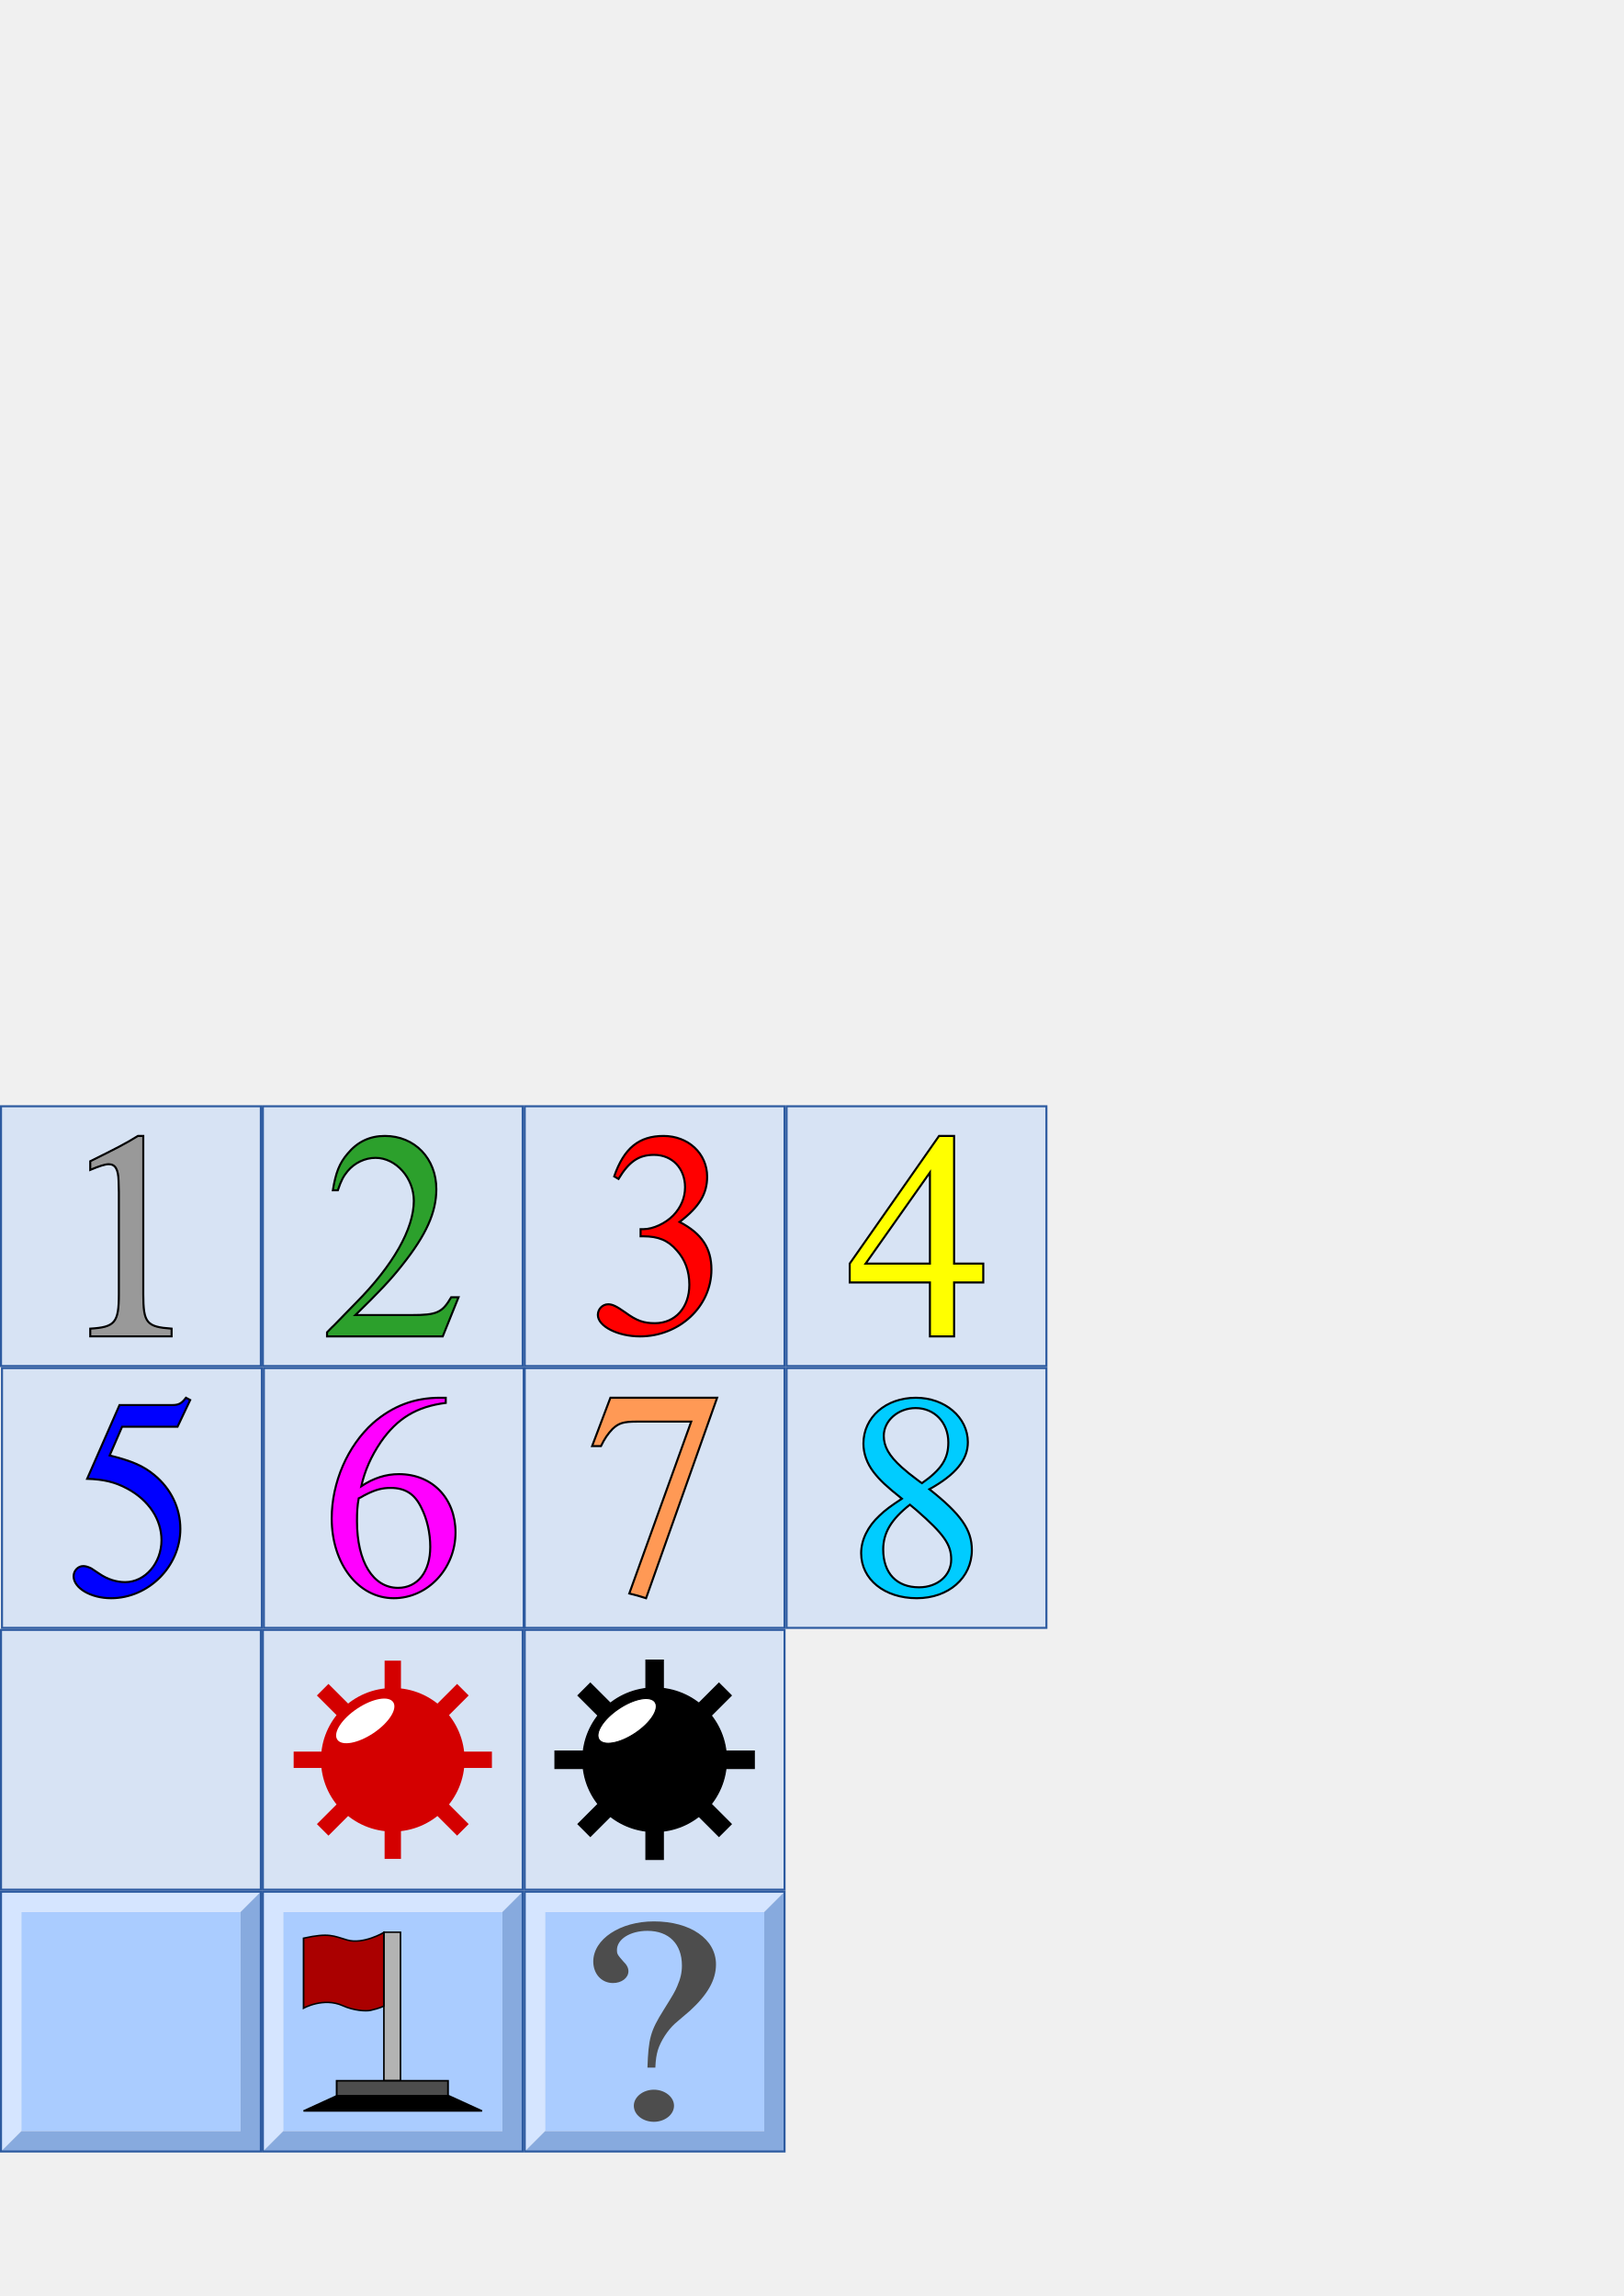
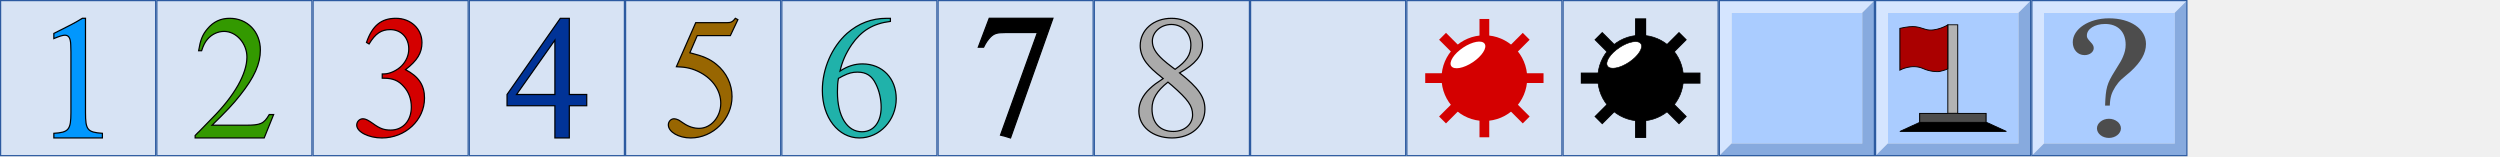
- <svg xmlns="http://www.w3.org/2000/svg" width="210mm" height="297mm" id="svg2" version="1.1">
+ <svg xmlns="http://www.w3.org/2000/svg" width="2048" height="128" id="svg2" version="1.1">
  <defs id="defs4" />
-   <g id="layer1">
-     <g id="g3831" transform="matrix(0.9922481,0,0,0.9922481,-359.3349,665.1444)">
+   <g id="layer1" transform="translate(0,-924.3622)">
+     <g id="g3831" transform="matrix(0.9922481,0,0,0.9922481,1048.665,665.1444)">
      <rect y="261.743" x="362.642" height="128" width="128" id="rect3001" style="fill:none" />
      <rect y="271.743" x="372.642" height="108" width="108" id="rect3005" style="fill:#aaccff" />
      <path id="path3035" d="m 490.642,261.743 -10,10 -108,0 0,108 -10,10 0,-128 z" style="fill:#d5e5ff;stroke:none" />
      <path id="path3805" d="m 372.642,379.743 -10,10 128,0 0,-128 -10,10 0,108 z" style="fill:#87aade;stroke:none" />
      <path id="path3807" d="m 362.642,261.743 128,0 0,128 -128,0 z" style="fill:none;stroke:#2c5aa0;stroke-width:1px;stroke-linecap:butt;stroke-linejoin:miter;stroke-opacity:1" />
    </g>
-     <g id="g3967" transform="translate(-50.94169,665.3301)">
+     <g id="g3967" transform="translate(1357.058,665.3301)">
      <g transform="matrix(0.9922481,0,0,0.9922481,-180.3932,-0.1857455)" id="g3831-1">
        <rect style="fill:none" id="rect3001-1" width="128" height="128" x="362.642" y="261.743" />
        <rect style="fill:#aaccff" id="rect3005-2" width="108" height="108" x="372.642" y="271.743" />
        <path style="fill:#d5e5ff;stroke:none" d="m 490.642,261.743 -10,10 -108,0 0,108 -10,10 0,-128 z" id="path3035-4" />
        <path style="fill:#87aade;stroke:none" d="m 372.642,379.743 -10,10 128,0 0,-128 -10,10 0,108 z" id="path3805-3" />
        <path style="fill:none;stroke:#2c5aa0;stroke-width:1px;stroke-linecap:butt;stroke-linejoin:miter;stroke-opacity:1" d="m 362.642,261.743 128,0 0,128 -128,0 z" id="path3807-0" />
      </g>
      <g transform="matrix(0.8076604,0,0,0.7392035,150.8684,180.1637)" id="g3898-1">
        <path style="fill:#000000;stroke:#000000;stroke-width:1px;stroke-linecap:butt;stroke-linejoin:miter;stroke-opacity:1" d="m 60,252.362 20,-10 68,0 20,10 z" id="path3890-7" />
        <path style="fill:#4d4d4d;stroke:#000000;stroke-width:1.074px;stroke-linecap:butt;stroke-linejoin:miter;stroke-opacity:1" d="m 80.037,232.399 0,9.926 67.39,0 0,-9.926 z" id="path3892-0" />
        <path style="fill:#b3b3b3;stroke:#000000;stroke-width:0.955px;stroke-linecap:butt;stroke-linejoin:miter;stroke-opacity:1" d="m 108.62,232.206 0,-98.045 10.045,0 0,98.045 z" id="path3894-1" />
        <path style="fill:#aa0000;stroke:#000000;stroke-width:1px;stroke-linecap:butt;stroke-linejoin:miter;stroke-opacity:1" d="m 108.571,134.362 c 0,0 -12.439,8.025 -22.143,4.964 C 78.027,136.676 75.536,134.362 60,138.112 l 0,46.286 c 0,0 12.054,-7.411 23.839,-1.607 6.354,3.129 13.711,3.76 16.696,3.036 5.893,-1.429 8.036,-2.857 8.036,-2.857 z" id="path3896-4" />
      </g>
    </g>
-     <g id="g4017" transform="translate(56.42856,800.2857)">
+     <g id="g4017" transform="translate(1464.429,800.2857)">
      <g transform="matrix(0.9922481,0,0,0.9922481,-159.7635,-135.1413)" id="g3831-13">
        <rect style="fill:none" id="rect3001-7" width="128" height="128" x="362.642" y="261.743" />
        <rect style="fill:#aaccff" id="rect3005-9" width="108" height="108" x="372.642" y="271.743" />
        <path style="fill:#d5e5ff;stroke:none" d="m 490.642,261.743 -10,10 -108,0 0,108 -10,10 0,-128 z" id="path3035-9" />
        <path style="fill:#87aade;stroke:none" d="m 372.642,379.743 -10,10 128,0 0,-128 -10,10 0,108 z" id="path3805-7" />
        <path style="fill:none;stroke:#2c5aa0;stroke-width:1px;stroke-linecap:butt;stroke-linejoin:miter;stroke-opacity:1" d="m 362.642,261.743 128,0 0,128 -128,0 z" id="path3807-03" />
      </g>
      <text transform="scale(1.118634,0.8939472)" id="text4013" y="263.163" x="197.822" style="font-size:156.833px;font-style:normal;font-variant:normal;font-weight:normal;font-stretch:normal;line-height:125%;letter-spacing:0px;word-spacing:0px;fill:#4d4d4d;fill-opacity:1;stroke:none;font-family:Symbol;-inkscape-font-specification:Symbol" xml:space="preserve">
        <tspan style="font-style:normal;font-variant:normal;font-weight:normal;font-stretch:normal;fill:#4d4d4d;font-family:Symbol;-inkscape-font-specification:Symbol" y="263.163" x="197.822" id="tspan4015">?</tspan>
      </text>
    </g>
-     <g id="g4176" transform="translate(-300,0)">
-       <g transform="matrix(0.9922481,0,0,0.9922481,-236.6021,263.9452)" id="g3840">
-         <rect style="fill:#d7e3f4" id="rect3005-6" width="128" height="128" x="541.294" y="279.076" />
-         <path style="fill:none;stroke:#2c5aa0;stroke-width:1px;stroke-linecap:butt;stroke-linejoin:miter;stroke-opacity:1" d="m 541.294,279.076 128,0 0,128 -128,0 z" id="path3807-9" />
-       </g>
-       <text id="text4027" y="653.362" x="327.086" style="font-size:145.617px;font-style:normal;font-variant:normal;font-weight:normal;font-stretch:normal;line-height:125%;letter-spacing:0px;word-spacing:0px;fill:#999999;fill-opacity:1;stroke:#000000;stroke-opacity:1;font-family:Symbol;-inkscape-font-specification:Symbol" xml:space="preserve">
-         <tspan y="653.362" x="327.086" id="tspan4029">1</tspan>
-       </text>
+     <g id="g3840" transform="matrix(0.9922481,0,0,0.9922481,-536.6021,647.9452)">
+       <rect y="279.076" x="541.294" height="128" width="128" id="rect3005-6" style="fill:#d7e3f4" />
+       <path id="path3807-9" d="m 541.294,279.076 128,0 0,128 -128,0 z" style="fill:none;stroke:#2c5aa0;stroke-width:1px;stroke-linecap:butt;stroke-linejoin:miter;stroke-opacity:1" />
    </g>
-     <g id="g3840-5" transform="matrix(0.9922481,0,0,0.9922481,-536.6021,519.9452)">
-       <rect y="279.076" x="541.294" height="128" width="128" id="rect3005-6-4" style="fill:#d7e3f4" />
-       <path id="path3807-9-2" d="m 541.294,279.076 128,0 0,128 -128,0 z" style="fill:none;stroke:#2c5aa0;stroke-width:1px;stroke-linecap:butt;stroke-linejoin:miter;stroke-opacity:1" />
+     <text xml:space="preserve" style="font-size:145.617px;font-style:normal;font-variant:normal;font-weight:normal;font-stretch:normal;line-height:125%;letter-spacing:0px;word-spacing:0px;fill:#0197fd;fill-opacity:1;stroke:#000000;stroke-opacity:1;font-family:Symbol;-inkscape-font-specification:Symbol" x="27.086" y="1037.362" id="text4027">
+       <tspan id="tspan4029" x="27.086" y="1037.362">1</tspan>
+     </text>
+     <g id="g3840-27" transform="matrix(0.9922481,0,0,0.9922481,-408.6021,647.9452)">
+       <rect y="279.076" x="541.294" height="128" width="128" id="rect3005-6-8" style="fill:#d7e3f4" />
+       <path id="path3807-9-0" d="m 541.294,279.076 128,0 0,128 -128,0 z" style="fill:none;stroke:#2c5aa0;stroke-width:1px;stroke-linecap:butt;stroke-linejoin:miter;stroke-opacity:1" />
    </g>
-     <g id="g4183" transform="translate(-300,0)">
-       <g transform="matrix(0.9922481,0,0,0.9922481,-108.6021,263.9452)" id="g3840-27">
-         <rect style="fill:#d7e3f4" id="rect3005-6-8" width="128" height="128" x="541.294" y="279.076" />
-         <path style="fill:none;stroke:#2c5aa0;stroke-width:1px;stroke-linecap:butt;stroke-linejoin:miter;stroke-opacity:1" d="m 541.294,279.076 128,0 0,128 -128,0 z" id="path3807-9-0" />
-       </g>
-       <text id="text4031" y="653.362" x="456.286" style="font-size:142.857px;font-style:normal;font-variant:normal;font-weight:normal;font-stretch:normal;line-height:125%;letter-spacing:0px;word-spacing:0px;fill:#2ca02c;fill-opacity:1;stroke:#000000;stroke-opacity:1;font-family:Symbol;-inkscape-font-specification:Symbol" xml:space="preserve">
-         <tspan y="653.362" x="456.286" id="tspan4033">2</tspan>
-       </text>
+     <text xml:space="preserve" style="font-size:142.857px;font-style:normal;font-variant:normal;font-weight:normal;font-stretch:normal;line-height:125%;letter-spacing:0px;word-spacing:0px;fill:#339900;fill-opacity:1;stroke:#000000;stroke-opacity:1;font-family:Symbol;-inkscape-font-specification:Symbol" x="156.286" y="1037.362" id="text4031">
+       <tspan id="tspan4033" x="156.286" y="1037.362">2</tspan>
+     </text>
+     <g id="g3840-1" transform="matrix(0.9922481,0,0,0.9922481,-280.6021,647.9452)">
+       <rect y="279.076" x="541.294" height="128" width="128" id="rect3005-6-40" style="fill:#d7e3f4" />
+       <path id="path3807-9-7" d="m 541.294,279.076 128,0 0,128 -128,0 z" style="fill:none;stroke:#2c5aa0;stroke-width:1px;stroke-linecap:butt;stroke-linejoin:miter;stroke-opacity:1" />
    </g>
-     <g id="g4190" transform="translate(-300,0)">
-       <g transform="matrix(0.9922481,0,0,0.9922481,19.39793,263.9452)" id="g3840-1">
-         <rect style="fill:#d7e3f4" id="rect3005-6-40" width="128" height="128" x="541.294" y="279.076" />
-         <path style="fill:none;stroke:#2c5aa0;stroke-width:1px;stroke-linecap:butt;stroke-linejoin:miter;stroke-opacity:1" d="m 541.294,279.076 128,0 0,128 -128,0 z" id="path3807-9-7" />
-       </g>
-       <text id="text4035" y="651.54" x="586.773" style="font-size:140.2px;font-style:normal;font-variant:normal;font-weight:bold;font-stretch:normal;line-height:125%;letter-spacing:0px;word-spacing:0px;fill:#ff0000;fill-opacity:1;stroke:#000000;stroke-opacity:1;font-family:Symbol;-inkscape-font-specification:Symbol Bold" xml:space="preserve">
-         <tspan style="font-weight:normal;stroke:#000000;stroke-opacity:1;-inkscape-font-specification:Symbol" y="651.54" x="586.773" id="tspan4037">3</tspan>
-       </text>
+     <text xml:space="preserve" style="font-size:140.2px;font-style:normal;font-variant:normal;font-weight:bold;font-stretch:normal;line-height:125%;letter-spacing:0px;word-spacing:0px;fill:#d40000;fill-opacity:1;stroke:#000000;stroke-opacity:1;font-family:Symbol;-inkscape-font-specification:Symbol Bold" x="286.773" y="1035.54" id="text4035">
+       <tspan id="tspan4037" x="286.773" y="1035.54" style="font-weight:normal;stroke:#000000;stroke-opacity:1;-inkscape-font-specification:Symbol;fill:#d40000">3</tspan>
+     </text>
+     <g id="g3840-6" transform="matrix(0.9922481,0,0,0.9922481,-152.6021,647.9452)">
+       <rect y="279.076" x="541.294" height="128" width="128" id="rect3005-6-1" style="fill:#d7e3f4" />
+       <path id="path3807-9-9" d="m 541.294,279.076 128,0 0,128 -128,0 z" style="fill:none;stroke:#2c5aa0;stroke-width:1px;stroke-linecap:butt;stroke-linejoin:miter;stroke-opacity:1" />
    </g>
-     <g id="g4211" transform="translate(84.00001,-128)">
-       <g transform="matrix(0.9922481,0,0,0.9922481,-236.6021,391.9452)" id="g3840-6">
-         <rect style="fill:#d7e3f4" id="rect3005-6-1" width="128" height="128" x="541.294" y="279.076" />
-         <path style="fill:none;stroke:#2c5aa0;stroke-width:1px;stroke-linecap:butt;stroke-linejoin:miter;stroke-opacity:1" d="m 541.294,279.076 128,0 0,128 -128,0 z" id="path3807-9-9" />
-       </g>
-       <text id="text4039" y="781.362" x="329.051" style="font-size:144.118px;font-style:normal;font-variant:normal;font-weight:normal;font-stretch:normal;line-height:125%;letter-spacing:0px;word-spacing:0px;fill:#ffff00;fill-opacity:1;stroke:#000000;stroke-opacity:1;font-family:Symbol;-inkscape-font-specification:Symbol" xml:space="preserve">
-         <tspan y="781.362" x="329.051" id="tspan4041">4</tspan>
-       </text>
+     <text xml:space="preserve" style="font-size:144.118px;font-style:normal;font-variant:normal;font-weight:normal;font-stretch:normal;line-height:125%;letter-spacing:0px;word-spacing:0px;fill:#013397;fill-opacity:1;stroke:#000000;stroke-opacity:1;font-family:Symbol;-inkscape-font-specification:Symbol" x="413.051" y="1037.362" id="text4039">
+       <tspan id="tspan4041" x="413.051" y="1037.362">4</tspan>
+     </text>
+     <g id="g3840-3" transform="matrix(0.9922481,0,0,0.9922481,359.3979,647.9452)">
+       <rect y="279.076" x="540.811" height="128" width="128" id="rect3005-6-0" style="fill:#d7e3f4" />
+       <path id="path3807-9-1" d="m 541.294,279.076 128,0 0,128 -128,0 z" style="fill:none;stroke:#2c5aa0;stroke-width:1px;stroke-linecap:butt;stroke-linejoin:miter;stroke-opacity:1" />
    </g>
-     <g id="g4225" transform="translate(-44,-128)">
-       <g transform="matrix(0.9922481,0,0,0.9922481,-108.6021,519.9452)" id="g3840-3">
-         <rect style="fill:#d7e3f4" id="rect3005-6-0" width="128" height="128" x="541.294" y="279.076" />
-         <path style="fill:none;stroke:#2c5aa0;stroke-width:1px;stroke-linecap:butt;stroke-linejoin:miter;stroke-opacity:1" d="m 541.294,279.076 128,0 0,128 -128,0 z" id="path3807-9-1" />
-       </g>
-       <text id="text4043" y="907.54" x="457.371" style="font-size:140.2px;font-style:normal;font-variant:normal;font-weight:normal;font-stretch:normal;line-height:125%;letter-spacing:0px;word-spacing:0px;fill:#00ccff;fill-opacity:1;stroke:#000000;stroke-opacity:1;font-family:Symbol;-inkscape-font-specification:Symbol" xml:space="preserve">
-         <tspan y="907.54" x="457.371" id="tspan4045">8</tspan>
-       </text>
+     <text xml:space="preserve" style="font-size:140.2px;font-style:normal;font-variant:normal;font-weight:normal;font-stretch:normal;line-height:125%;letter-spacing:0px;word-spacing:0px;fill:#aaaaaa;fill-opacity:1;stroke:#000000;stroke-opacity:1;font-family:Symbol;-inkscape-font-specification:Symbol" x="925.37" y="1035.54" id="text4043">
+       <tspan id="tspan4045" x="925.37" y="1035.54">8</tspan>
+     </text>
+     <g id="g3840-9" transform="matrix(0.9922481,0,0,0.9922481,-24.60208,647.9452)">
+       <rect y="279.076" x="541.294" height="128" width="128" id="rect3005-6-6" style="fill:#d7e3f4" />
+       <path id="path3807-9-3" d="m 541.294,279.076 128,0 0,128 -128,0 z" style="fill:none;stroke:#2c5aa0;stroke-width:1px;stroke-linecap:butt;stroke-linejoin:miter;stroke-opacity:1" />
    </g>
-     <g id="g4204" transform="translate(-427.5168,0)">
-       <g transform="matrix(0.9922481,0,0,0.9922481,-108.6021,391.9452)" id="g3840-9">
-         <rect style="fill:#d7e3f4" id="rect3005-6-6" width="128" height="128" x="541.294" y="279.076" />
-         <path style="fill:none;stroke:#2c5aa0;stroke-width:1px;stroke-linecap:butt;stroke-linejoin:miter;stroke-opacity:1" d="m 541.294,279.076 128,0 0,128 -128,0 z" id="path3807-9-3" />
-       </g>
-       <text id="text4047" y="779.573" x="459.517" style="font-size:137.64px;font-style:normal;font-variant:normal;font-weight:normal;font-stretch:normal;line-height:125%;letter-spacing:0px;word-spacing:0px;fill:#0000ff;fill-opacity:1;stroke:#000000;stroke-opacity:1;font-family:Symbol;-inkscape-font-specification:Symbol" xml:space="preserve">
-         <tspan y="779.573" x="459.517" id="tspan4049">5</tspan>
-       </text>
+     <text xml:space="preserve" style="font-size:137.64px;font-style:normal;font-variant:normal;font-weight:normal;font-stretch:normal;line-height:125%;letter-spacing:0px;word-spacing:0px;fill:#986601;fill-opacity:1;stroke:#000000;stroke-opacity:1;font-family:Symbol;-inkscape-font-specification:Symbol" x="543.517" y="1035.573" id="text4047">
+       <tspan id="tspan4049" x="543.517" y="1035.573">5</tspan>
+     </text>
+     <g id="g3840-2" transform="matrix(0.9922481,0,0,0.9922481,103.3979,647.9452)">
+       <rect y="279.076" x="541.294" height="128" width="128" id="rect3005-6-69" style="fill:#d7e3f4" />
+       <path id="path3807-9-4" d="m 541.294,279.076 128,0 0,128 -128,0 z" style="fill:none;stroke:#2c5aa0;stroke-width:1px;stroke-linecap:butt;stroke-linejoin:miter;stroke-opacity:1" />
    </g>
-     <g id="g4197" transform="translate(-427.5168,0)">
-       <g transform="matrix(0.9922481,0,0,0.9922481,19.39793,391.9452)" id="g3840-2">
-         <rect style="fill:#d7e3f4" id="rect3005-6-69" width="128" height="128" x="541.294" y="279.076" />
-         <path style="fill:none;stroke:#2c5aa0;stroke-width:1px;stroke-linecap:butt;stroke-linejoin:miter;stroke-opacity:1" d="m 541.294,279.076 128,0 0,128 -128,0 z" id="path3807-9-4" />
-       </g>
-       <text id="text4051" y="779.537" x="584.619" style="font-size:140.401px;font-style:normal;font-variant:normal;font-weight:normal;font-stretch:normal;line-height:125%;letter-spacing:0px;word-spacing:0px;fill:#ff00ff;fill-opacity:1;stroke:#000000;stroke-opacity:1;font-family:Symbol;-inkscape-font-specification:Symbol" xml:space="preserve">
-         <tspan y="779.537" x="584.619" id="tspan4053">6</tspan>
-       </text>
+     <text xml:space="preserve" style="font-size:140.401px;font-style:normal;font-variant:normal;font-weight:normal;font-stretch:normal;line-height:125%;letter-spacing:0px;word-spacing:0px;fill:#20b2aa;fill-opacity:1;stroke:#000000;stroke-opacity:1;font-family:Symbol;-inkscape-font-specification:Symbol" x="668.619" y="1035.537" id="text4051">
+       <tspan id="tspan4053" x="668.619" y="1035.537">6</tspan>
+     </text>
+     <g id="g3840-25" transform="matrix(0.9922481,0,0,0.9922481,231.3979,647.9452)">
+       <rect y="279.076" x="541.294" height="128" width="128" id="rect3005-6-5" style="fill:#d7e3f4" />
+       <path id="path3807-9-17" d="m 541.294,279.076 128,0 0,128 -128,0 z" style="fill:none;stroke:#2c5aa0;stroke-width:1px;stroke-linecap:butt;stroke-linejoin:miter;stroke-opacity:1" />
    </g>
-     <g id="g4218" transform="translate(-44,-128)">
-       <g transform="matrix(0.9922481,0,0,0.9922481,-236.6021,519.9452)" id="g3840-25">
-         <rect style="fill:#d7e3f4" id="rect3005-6-5" width="128" height="128" x="541.294" y="279.076" />
-         <path style="fill:none;stroke:#2c5aa0;stroke-width:1px;stroke-linecap:butt;stroke-linejoin:miter;stroke-opacity:1" d="m 541.294,279.076 128,0 0,128 -128,0 z" id="path3807-9-17" />
-       </g>
-       <text id="text4055" y="908.353" x="329.988" style="font-size:144.118px;font-style:normal;font-variant:normal;font-weight:normal;font-stretch:normal;line-height:125%;letter-spacing:0px;word-spacing:0px;fill:#ff9955;fill-opacity:1;stroke:#000000;stroke-opacity:1;font-family:Symbol;-inkscape-font-specification:Symbol" xml:space="preserve">
-         <tspan y="908.353" x="329.988" id="tspan4057">7</tspan>
-       </text>
-     </g>
-     <flowRoot xml:space="preserve" id="flowRoot4168" style="fill:black;stroke:none;stroke-opacity:1;stroke-width:1px;stroke-linejoin:miter;stroke-linecap:butt;fill-opacity:1;font-family:Sans;font-style:normal;font-weight:normal;font-size:40px;line-height:125%;letter-spacing:0px;word-spacing:0px">
+     <text xml:space="preserve" style="font-size:144.118px;font-style:normal;font-variant:normal;font-weight:normal;font-stretch:normal;line-height:125%;letter-spacing:0px;word-spacing:0px;fill:#000000;fill-opacity:1;stroke:#000000;stroke-opacity:1;font-family:Symbol;-inkscape-font-specification:Symbol" x="797.988" y="1036.353" id="text4055">
+       <tspan id="tspan4057" x="797.988" y="1036.353">7</tspan>
+     </text>
+     <flowRoot xml:space="preserve" id="flowRoot4168" style="font-size:40px;font-style:normal;font-weight:normal;line-height:125%;letter-spacing:0px;word-spacing:0px;fill:#000000;fill-opacity:1;stroke:none;font-family:Sans">
      <flowRegion id="flowRegion4170">
        <rect id="rect4172" width="599.02" height="459.619" x="234.355" y="461.423" />
      </flowRegion>
      <flowPara id="flowPara4174" />
    </flowRoot>
-     <g id="g4582" transform="translate(-233.5636,73.67012)">
+     <g id="g3840-5" transform="matrix(0.9922481,0,0,0.9922481,487.3979,647.9452)">
+       <rect y="279.076" x="541.294" height="128" width="128" id="rect3005-6-4" style="fill:#d7e3f4" />
+       <path id="path3807-9-2" d="m 541.294,279.076 128,0 0,128 -128,0 z" style="fill:none;stroke:#2c5aa0;stroke-width:1px;stroke-linecap:butt;stroke-linejoin:miter;stroke-opacity:1" />
+     </g>
+     <g id="g4582" transform="translate(790.4364,201.6701)">
      <g transform="matrix(0.9922481,0,0,0.9922481,-47.03848,446.2751)" id="g3840-5-3">
        <rect style="fill:#d7e3f4" id="rect3005-6-4-3" width="128" height="128" x="541.294" y="279.076" />
        <path style="fill:none;stroke:#2c5aa0;stroke-width:1px;stroke-linecap:butt;stroke-linejoin:miter;stroke-opacity:1" d="m 541.294,279.076 128,0 0,128 -128,0 z" id="path3807-9-2-9" />
      </g>
      <g transform="matrix(0.9074074,0,0,0.9074074,81.53893,44.42667)" id="g4432">
        <rect style="fill:#000000;stroke:#000000;stroke-width:1.194;stroke-opacity:1" id="rect4318-57" width="106.806" height="8.806" x="764.604" y="-524.593" transform="matrix(0,1,-1,0,0,0)" />
        <rect style="fill:#000000;stroke:#000000;stroke-width:1.194;stroke-opacity:1" id="rect4318-57-0" width="106.806" height="8.806" x="892.846" y="206.185" transform="matrix(0.7071068,0.7071068,-0.7071068,0.7071068,0,0)" />
        <g id="g4385" transform="matrix(0.6382023,0,0,0.6382023,172.7071,457.7681)">
          <path d="m 605.081,564.458 c 0,33.474 -27.136,60.609 -60.609,60.609 -33.474,0 -60.609,-27.136 -60.609,-60.609 0,-33.474 27.136,-60.609 60.609,-60.609 33.474,0 60.609,27.136 60.609,60.609 z" id="path4312" style="fill:#000000;stroke:#000000;stroke-opacity:1" />
          <path transform="matrix(0.6583664,-0.4401985,0.4401985,0.6583664,-19.80754,474.4866)" d="m 563.665,439.705 c 0,8.647 -16.055,15.657 -35.86,15.657 -19.805,0 -35.86,-7.01 -35.86,-15.657 0,-8.647 16.055,-15.657 35.86,-15.657 19.805,0 35.86,7.01 35.86,15.657 z" id="path4314" style="fill:#ffffff;stroke:#000000;stroke-opacity:1" />
        </g>
        <rect style="fill:#000000;stroke:#000000;stroke-width:1.194;stroke-opacity:1" id="rect4318" width="106.806" height="8.806" x="466.788" y="813.604" />
        <rect style="fill:#000000;stroke:#000000;stroke-width:1.194;stroke-opacity:1" id="rect4318-57-2" width="106.806" height="8.806" x="157.185" y="-950.651" transform="matrix(-0.7071068,0.7071068,-0.7071068,-0.7071068,0,0)" />
      </g>
    </g>
-     <g id="g4636" transform="translate(-366.6144,141.3503)">
+     <g id="g4636" transform="translate(657.3856,269.3503)">
      <g transform="matrix(0.9922481,0,0,0.9922481,-41.98772,378.5949)" id="g3840-5-1">
        <rect style="fill:#d7e3f4" id="rect3005-6-4-6" width="128" height="128" x="541.294" y="279.076" />
        <path style="fill:none;stroke:#2c5aa0;stroke-width:1px;stroke-linecap:butt;stroke-linejoin:miter;stroke-opacity:1" d="m 541.294,279.076 128,0 0,128 -128,0 z" id="path3807-9-2-3" />
      </g>
      <g transform="translate(18.18275,160.6143)" id="g4604">
        <rect style="fill:#d40000;stroke:none" id="rect4318-57-1" width="96.916" height="7.99" x="509.94" y="-544.427" transform="matrix(0,1,-1,0,0,0)" />
        <rect style="fill:#d40000;stroke:none" id="rect4318-9" width="96.916" height="7.99" x="491.974" y="554.402" />
        <rect style="fill:#d40000;stroke:none" id="rect4318-57-0-4" width="96.916" height="7.99" x="728.532" y="8.709" transform="matrix(0.7071068,0.7071068,-0.7071068,0.7071068,0,0)" />
        <rect style="fill:#d40000;stroke:none" id="rect4318-57-2-2" width="96.916" height="7.99" x="-35.754" y="-780.985" transform="matrix(-0.7071068,0.7071068,-0.7071068,-0.7071068,0,0)" />
        <path style="fill:#d40000;stroke:none" id="path4312-7" d="m 605.081,564.458 c 0,33.474 -27.136,60.609 -60.609,60.609 -33.474,0 -60.609,-27.136 -60.609,-60.609 0,-33.474 27.136,-60.609 60.609,-60.609 33.474,0 60.609,27.136 60.609,60.609 z" transform="matrix(0.5791095,0,0,0.5791095,225.1226,231.5144)" />
        <path style="fill:#ffffff;stroke:none" id="path4314-3" d="m 563.665,439.705 c 0,8.647 -16.055,15.657 -35.86,15.657 -19.805,0 -35.86,-7.01 -35.86,-15.657 0,-8.647 16.055,-15.657 35.86,-15.657 19.805,0 35.86,7.01 35.86,15.657 z" transform="matrix(0.3812662,-0.2549231,0.2549231,0.3812662,213.6519,506.294)" />
      </g>
    </g>
  </g>
</svg>
